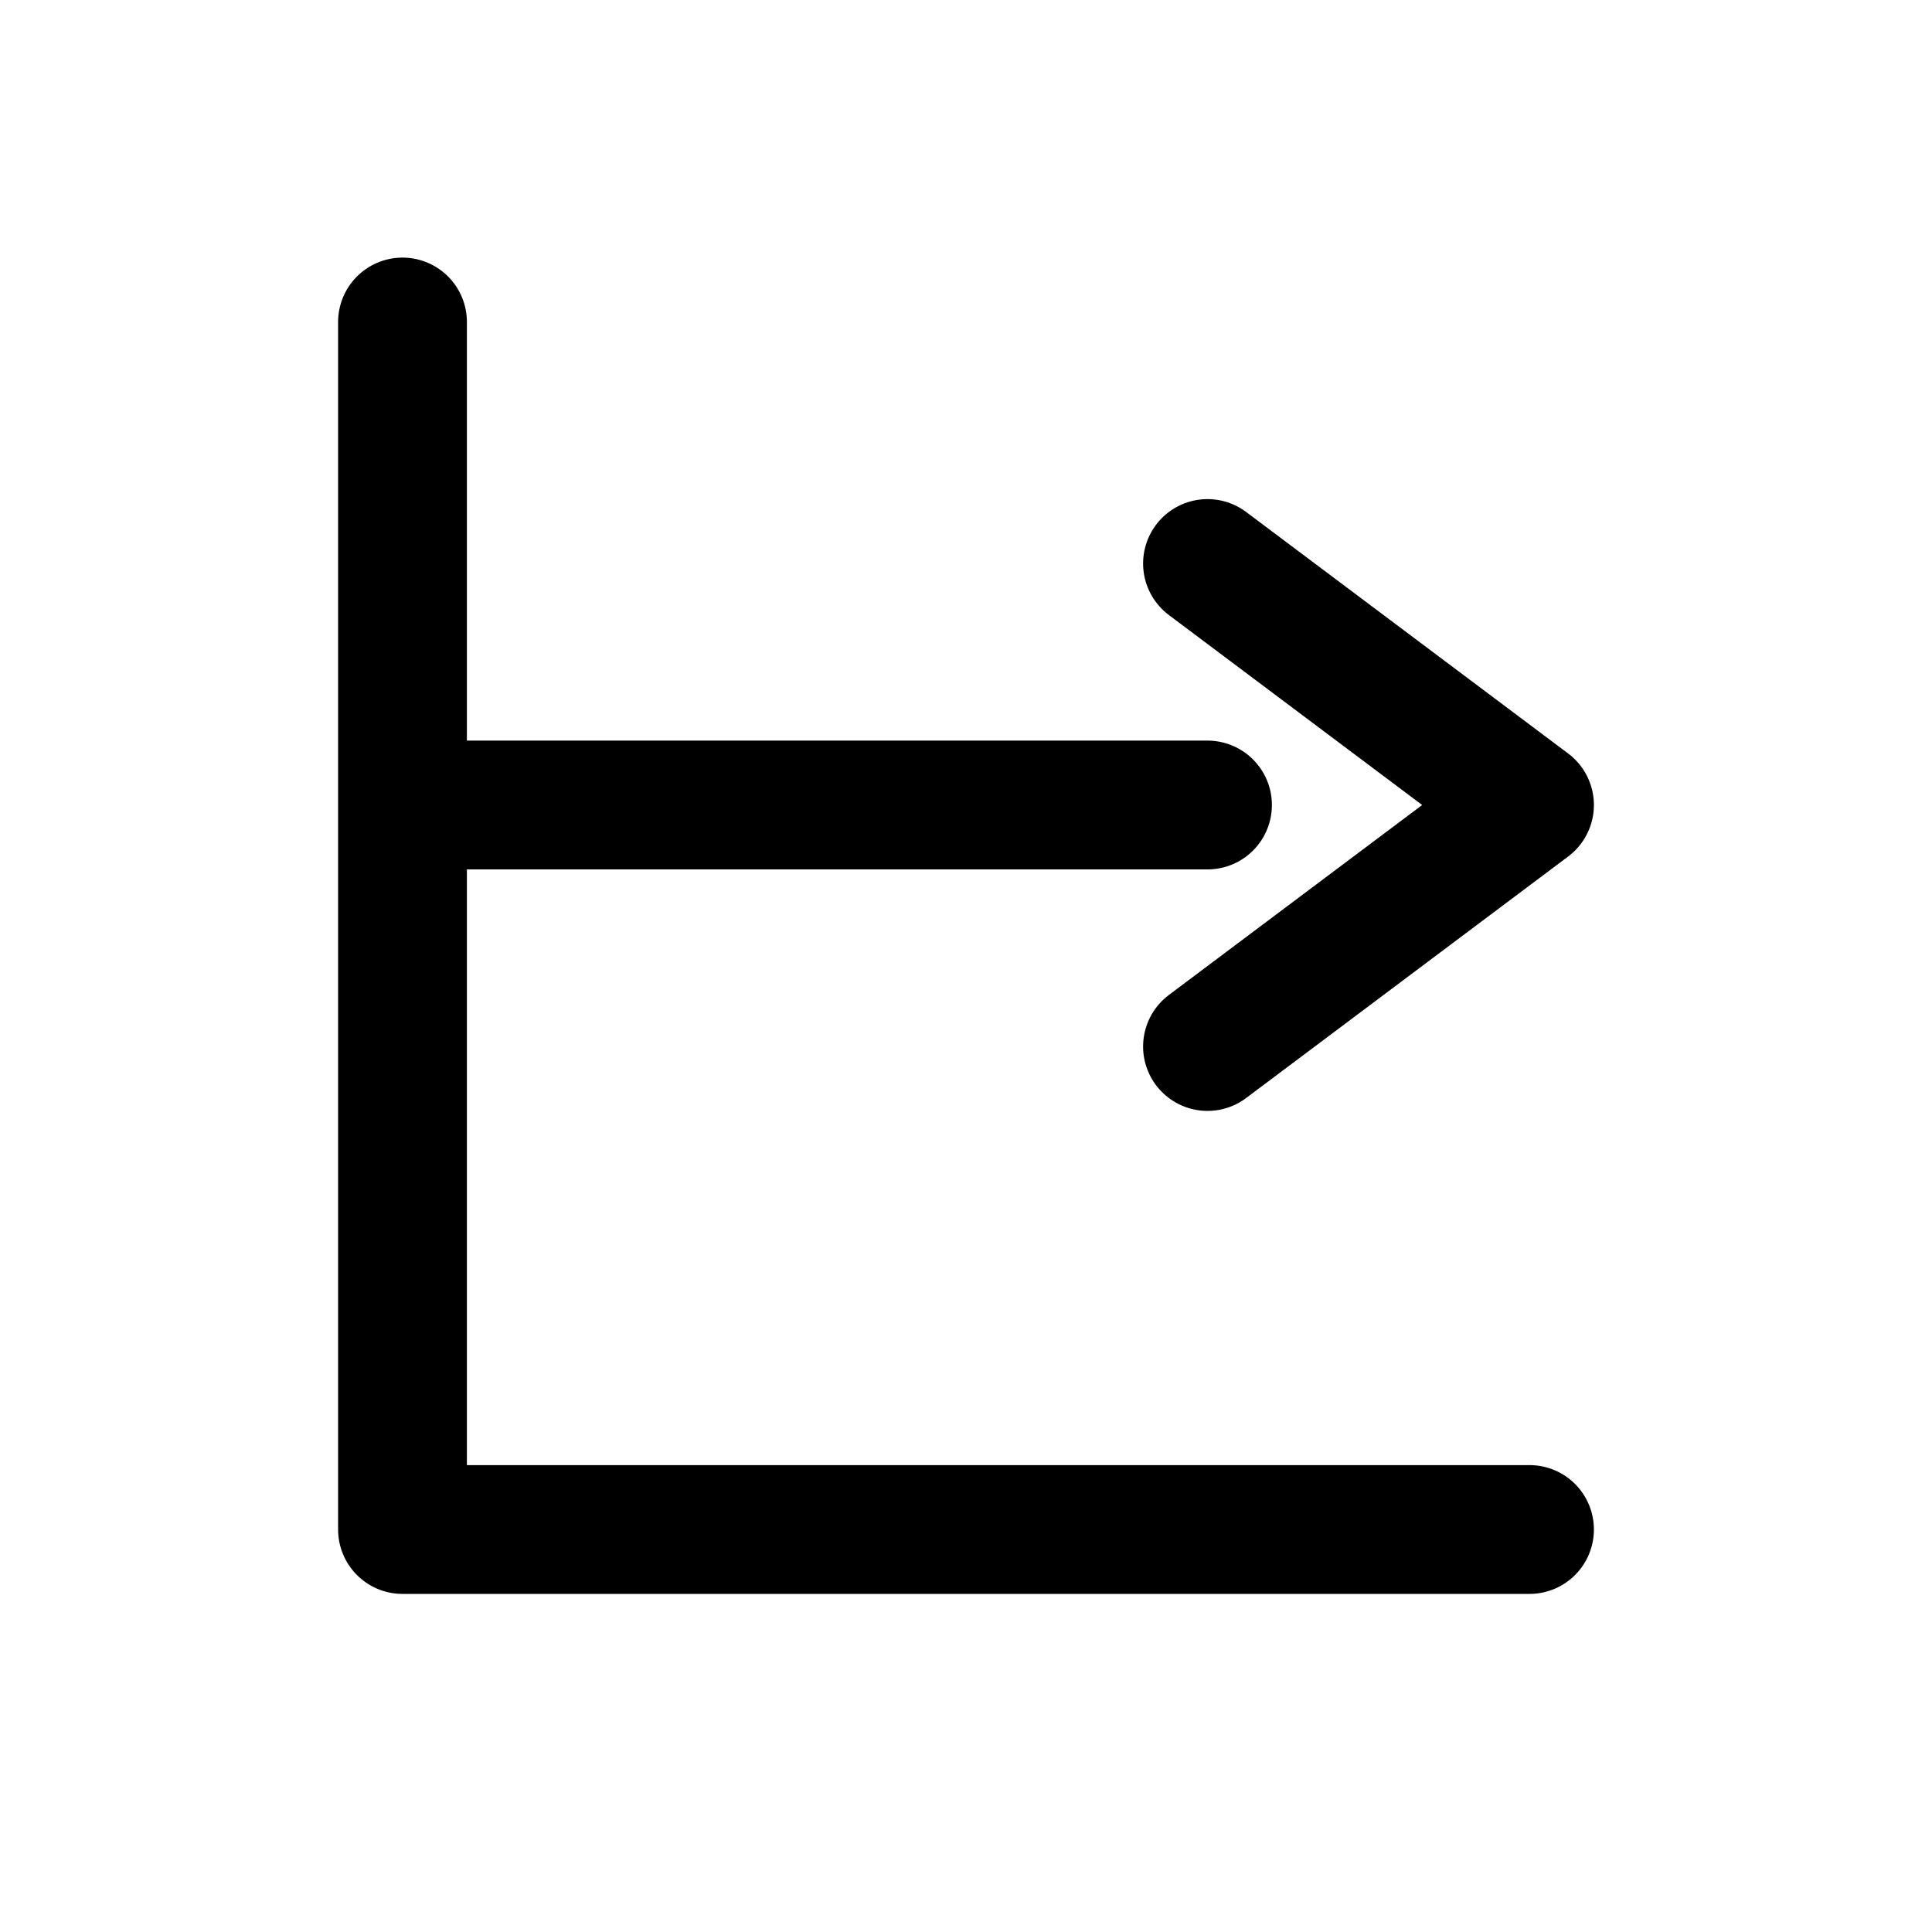
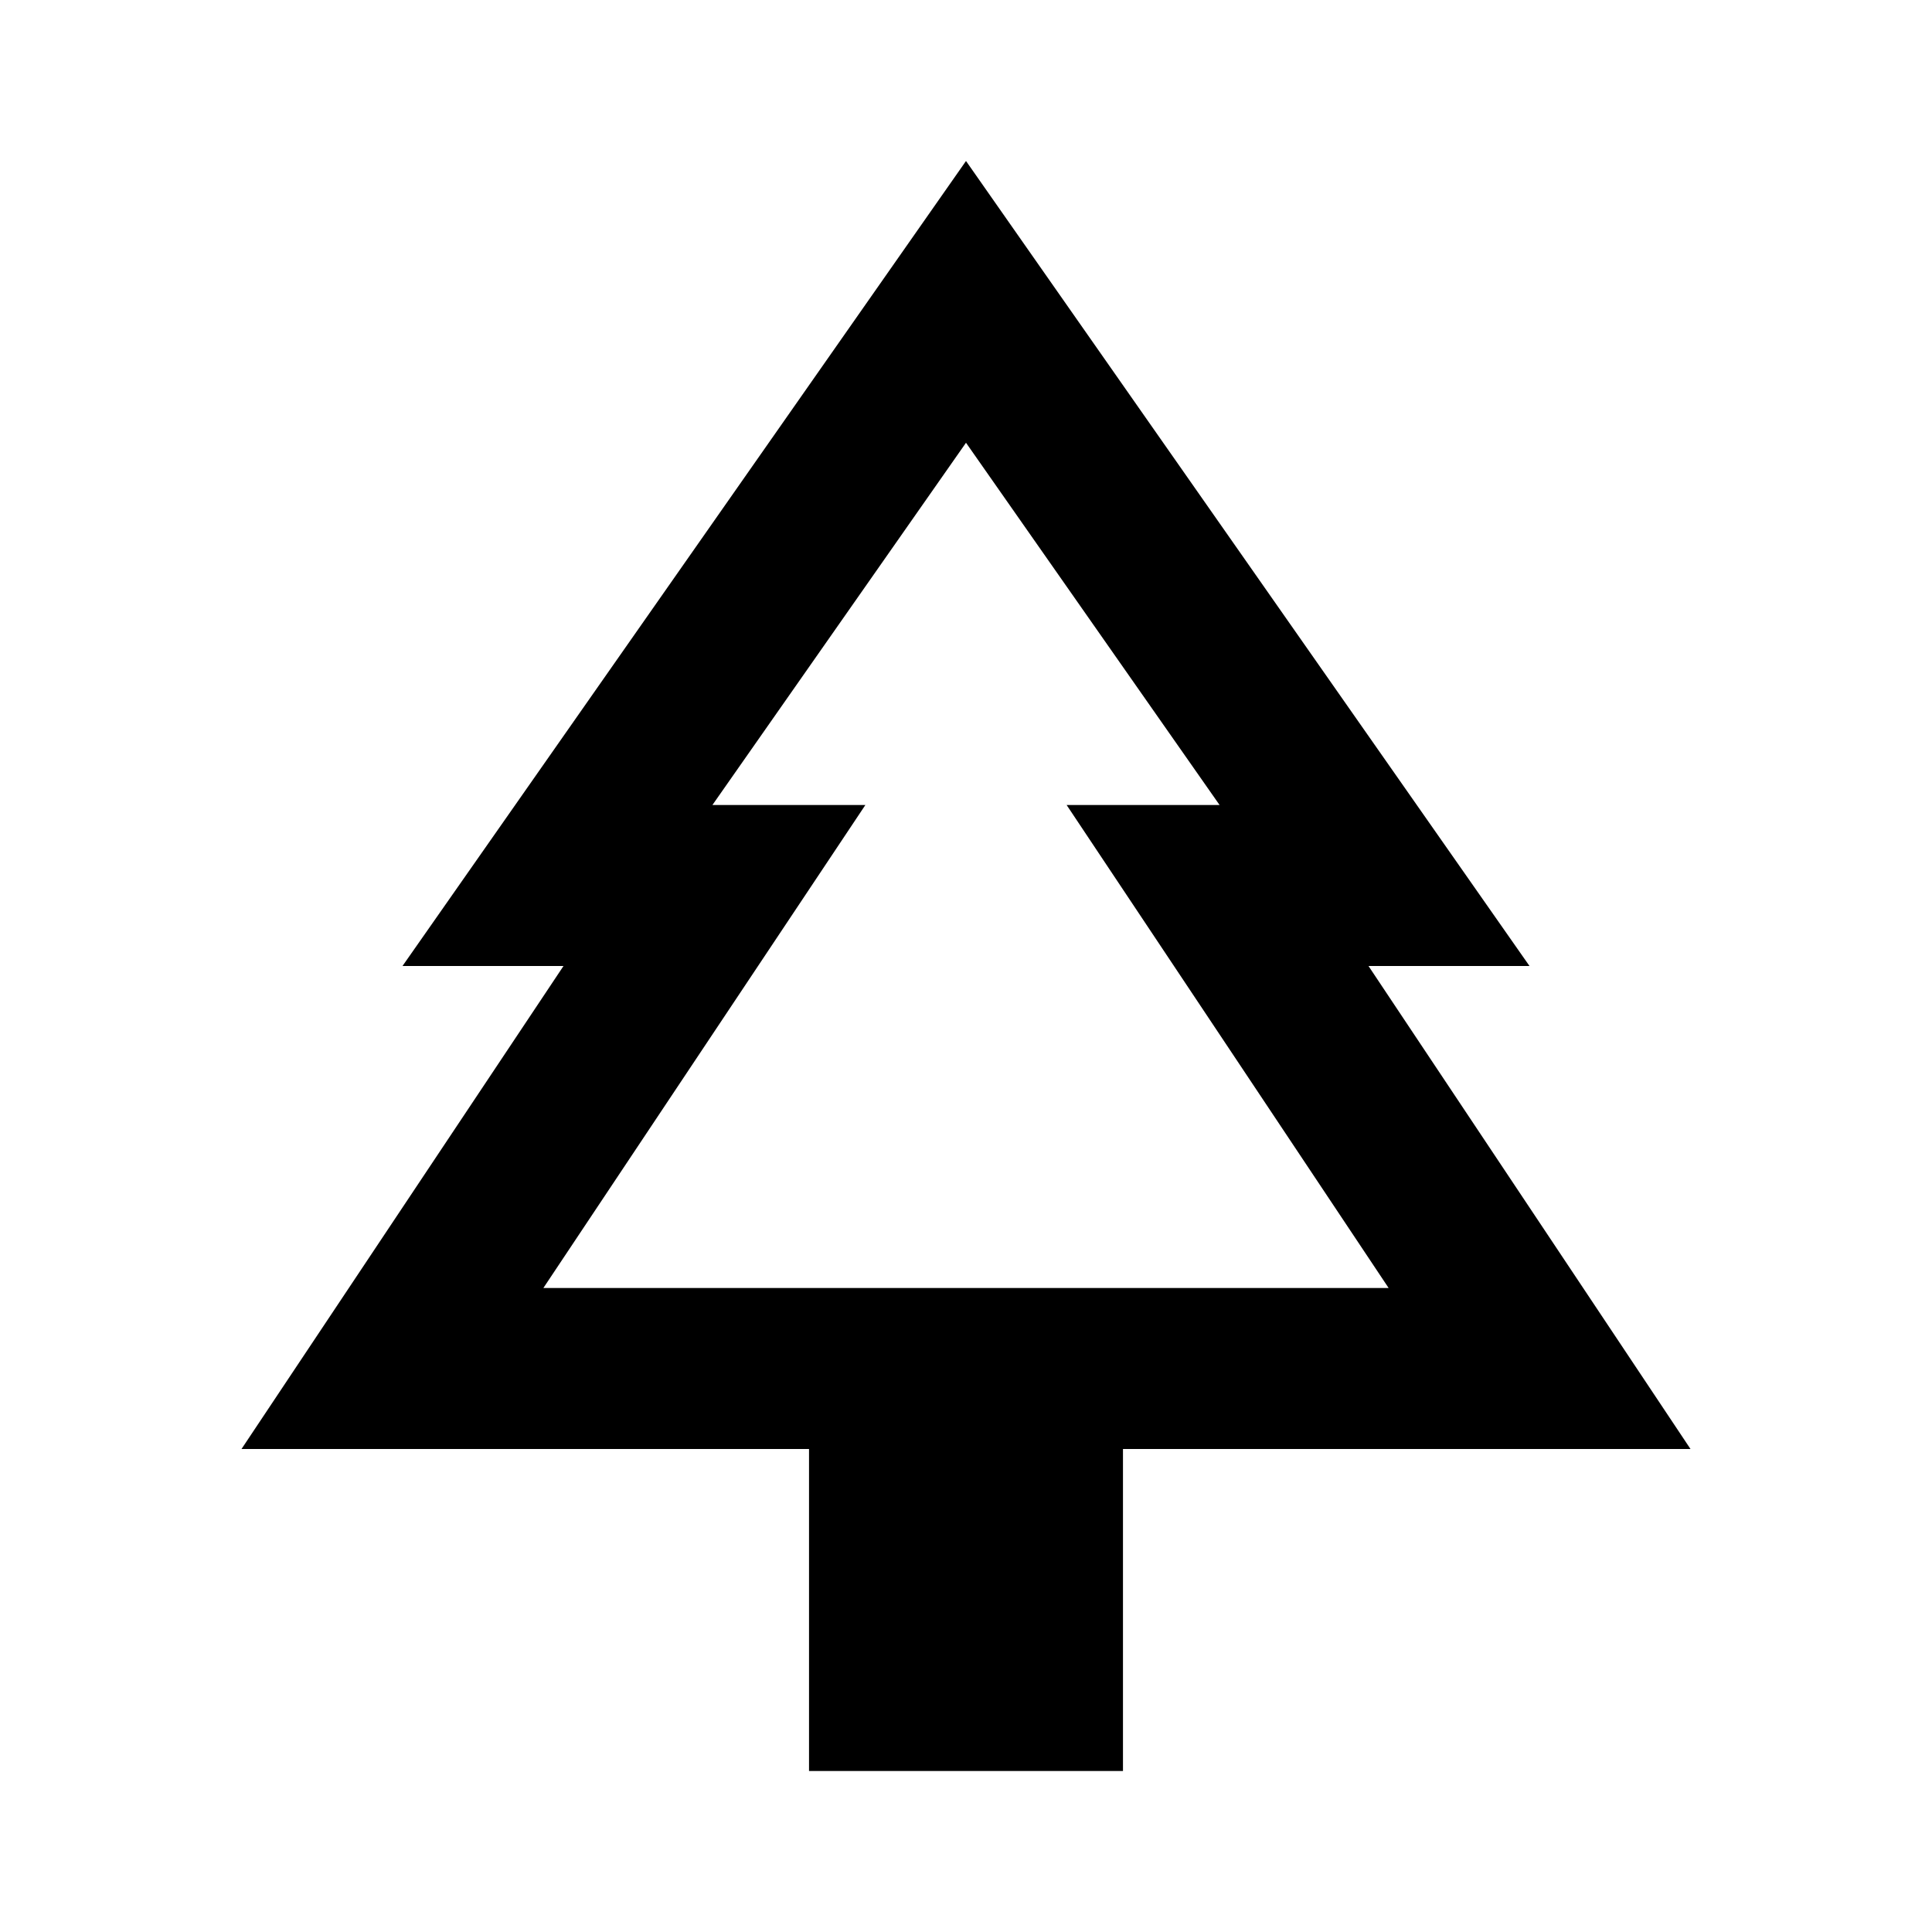
- <svg xmlns="http://www.w3.org/2000/svg" viewBox="0 0 24 24" fill="none" stroke="currentColor" stroke-width="1.6" stroke-linecap="round" stroke-linejoin="round">
-   <path d="M5 4v15h14 M5 10h10 M15 7l4 3-4 3" />
+ <svg xmlns="http://www.w3.org/2000/svg" viewBox="0 0 24 24" height="24px" width="24px" fill="currentColor">
+   <path d="M13.95,22h-3.9V18H3l4-6H5L12,2l7,10H17l4,6H13.95v4Zm-7.2-6h4H8.85H12h3.15h-1.9h4H6.75Zm0,0h10.5l-4-6h1.9L12,5.5L8.85,10h1.9l-4,6Z" />
</svg>
